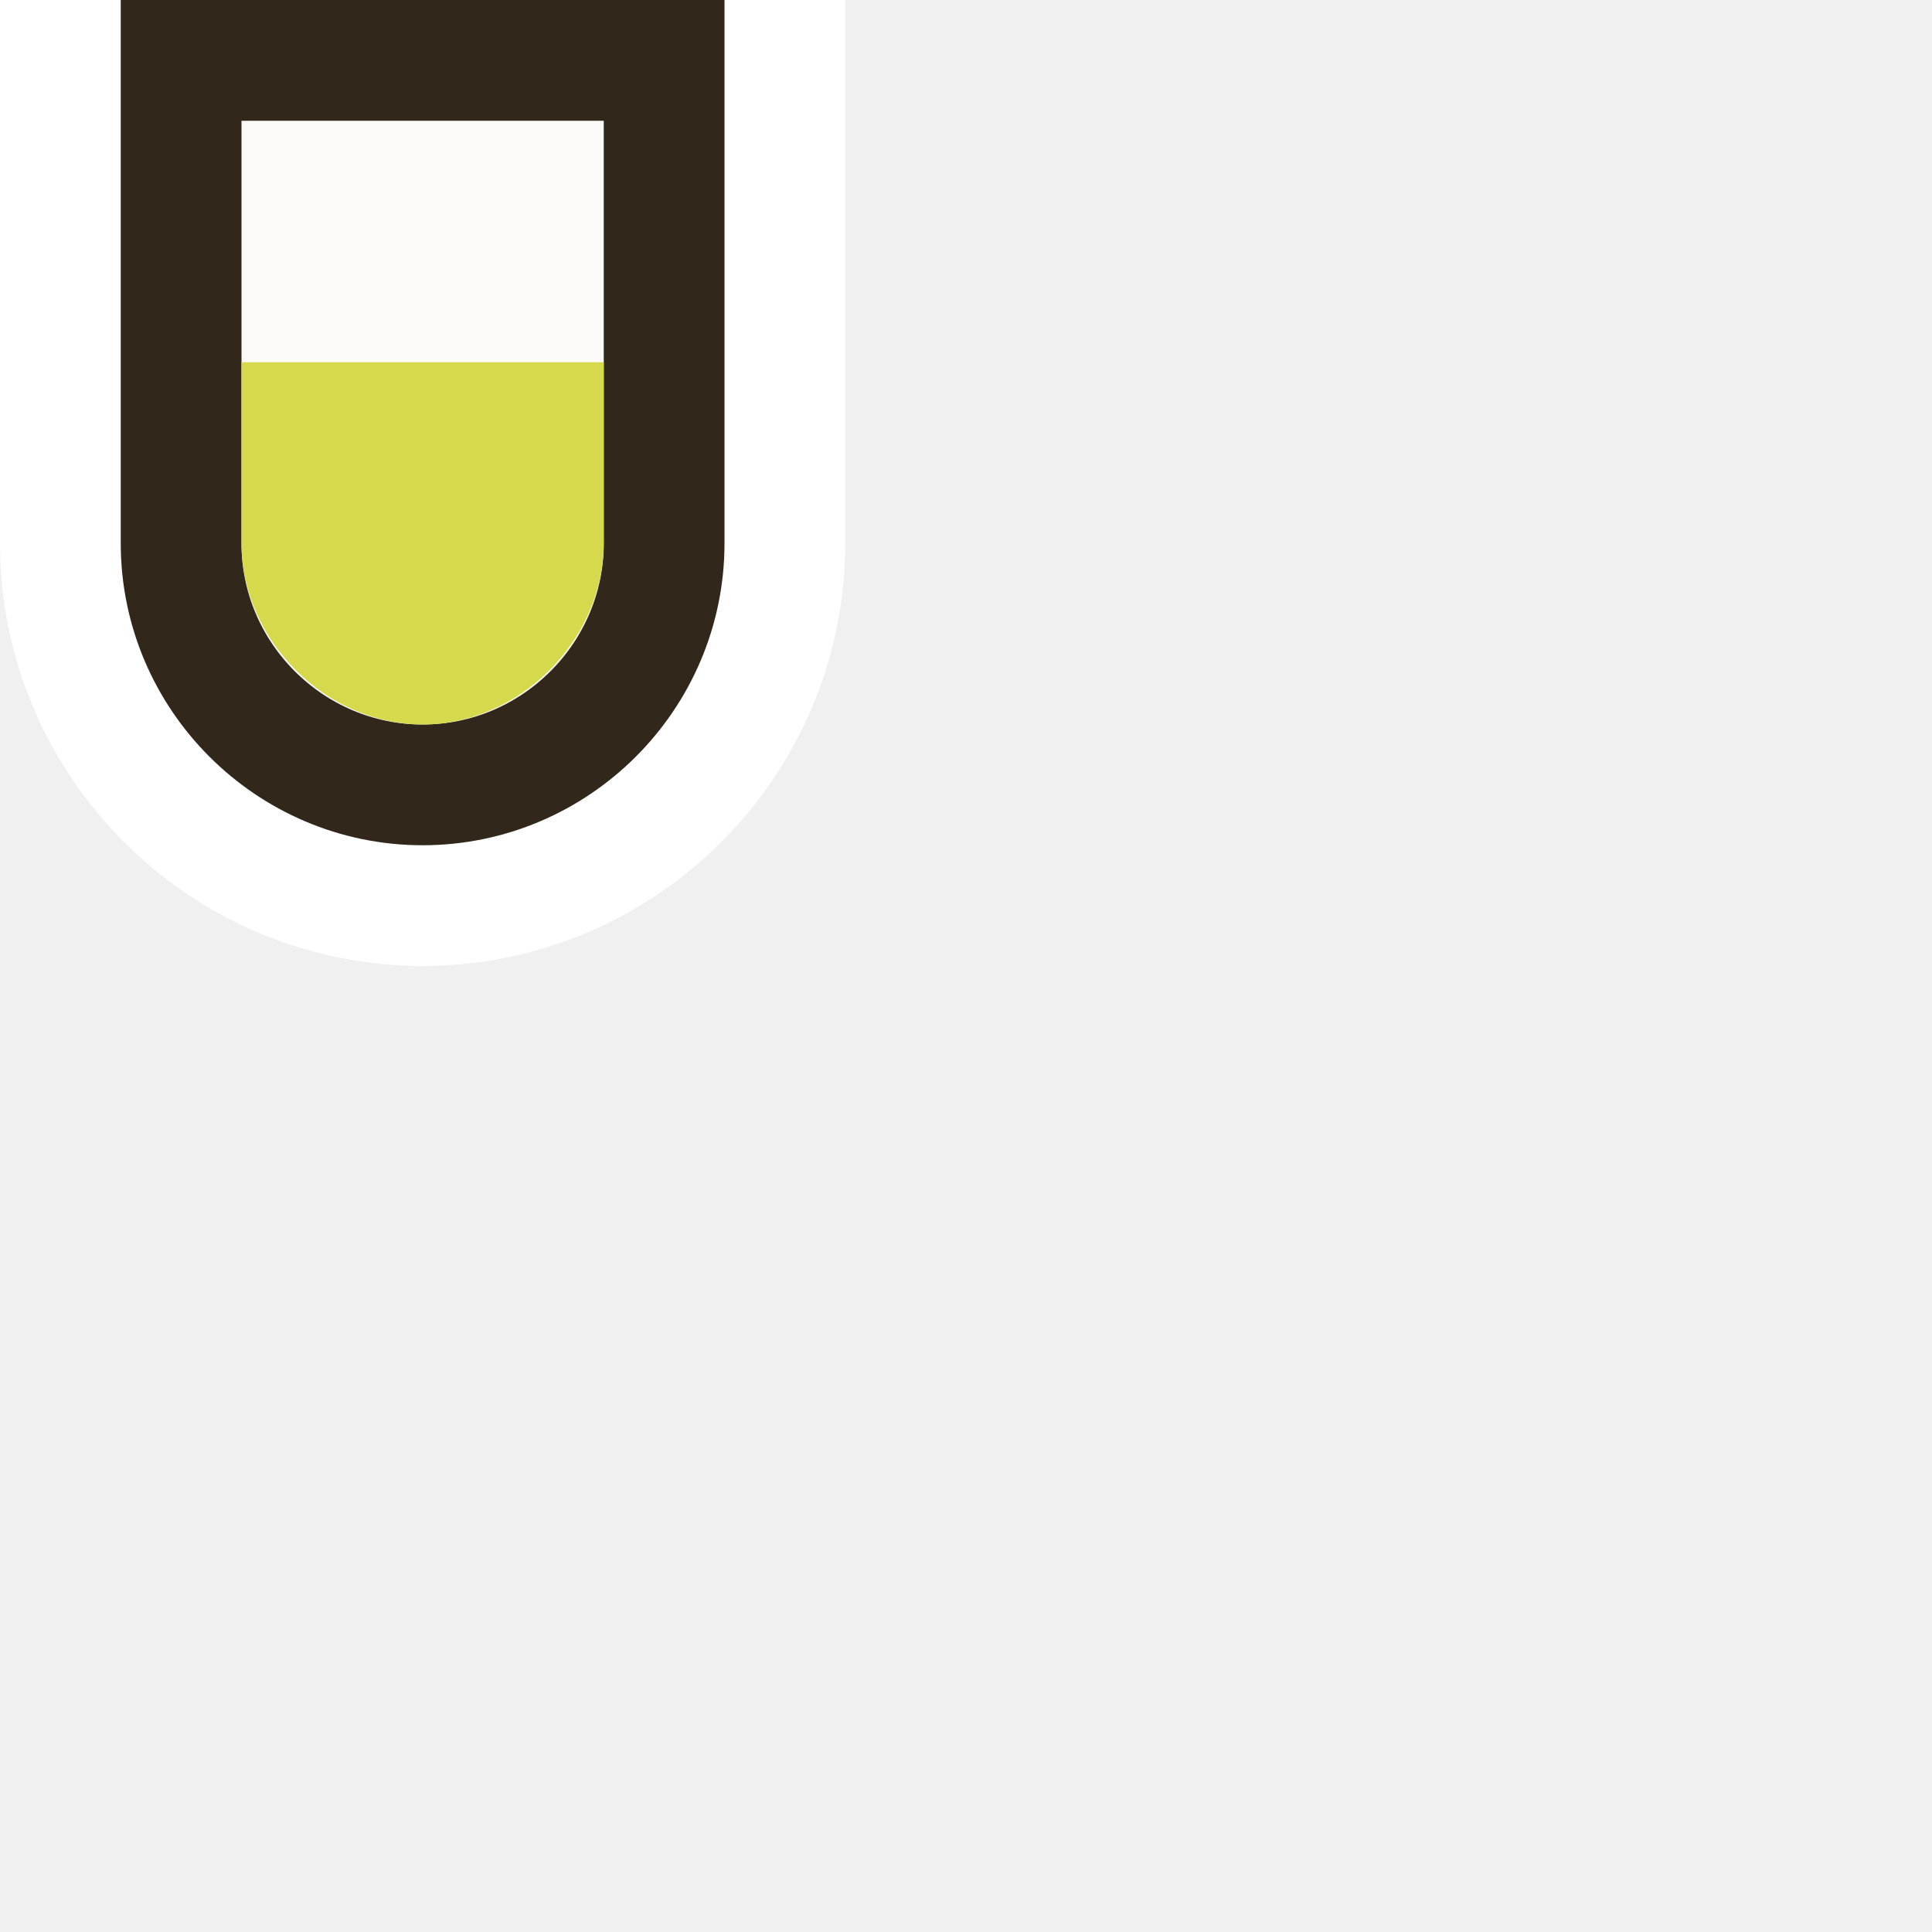
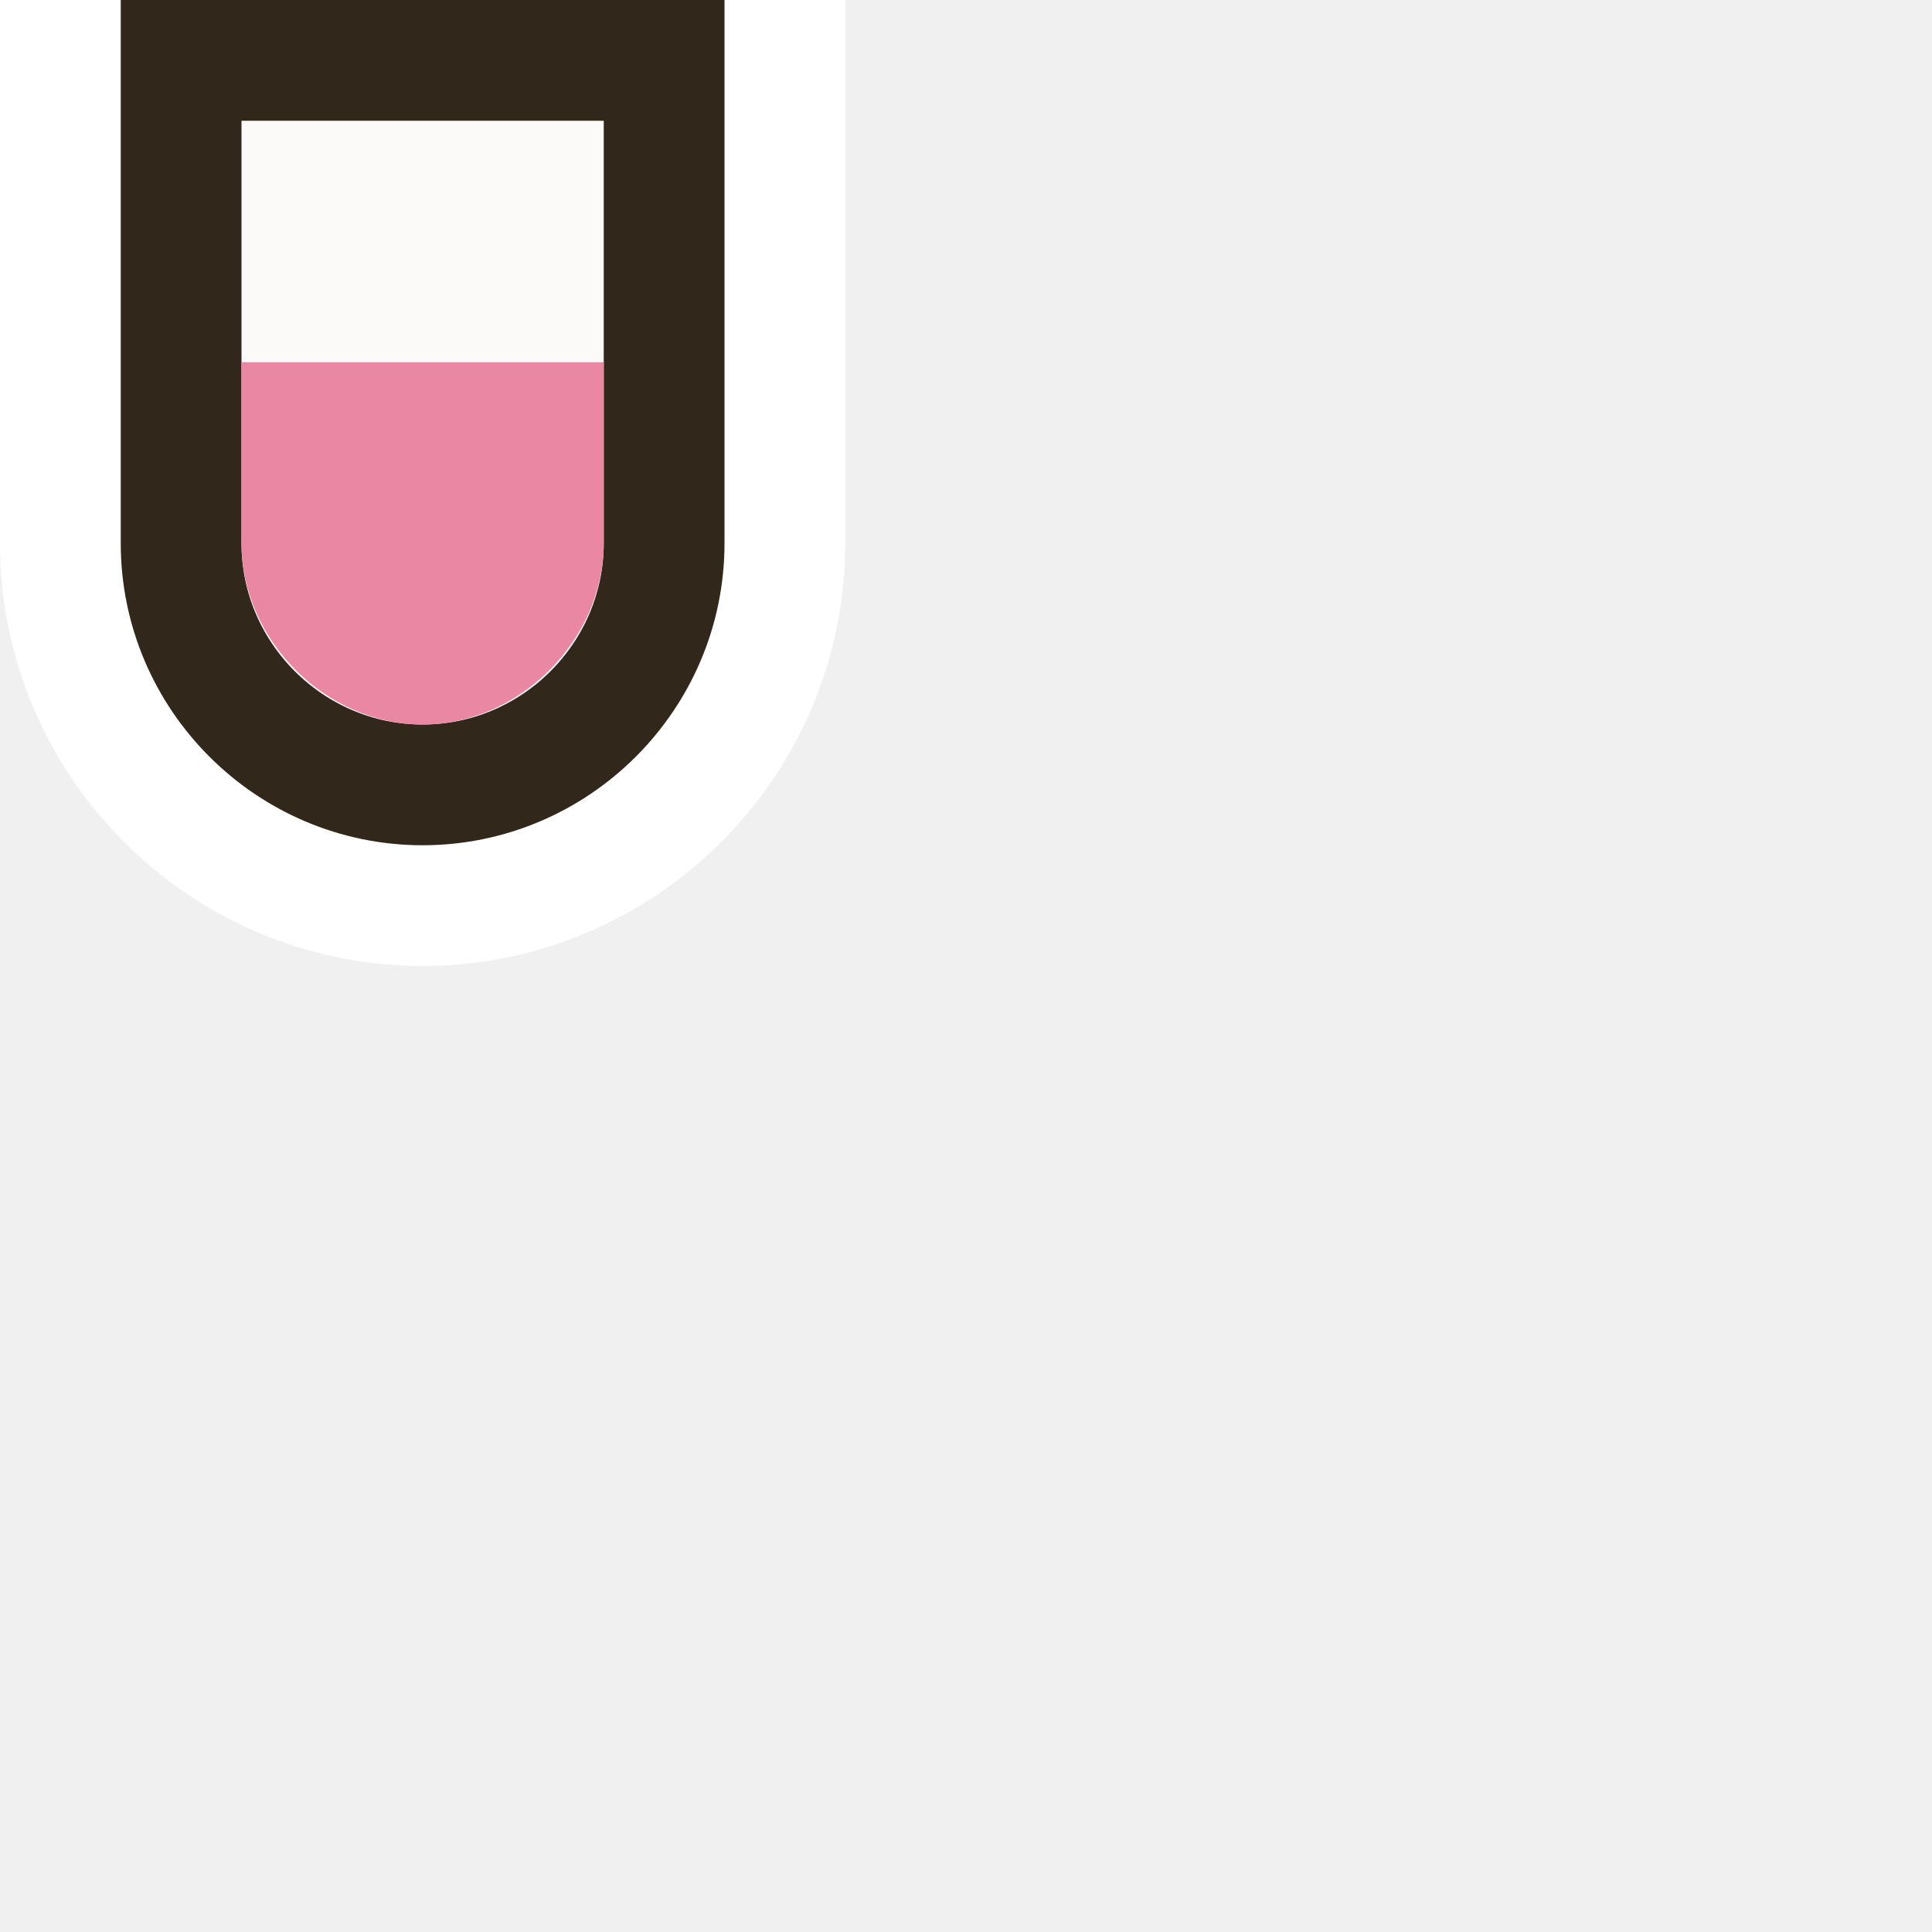
<svg xmlns="http://www.w3.org/2000/svg" width="16" height="16" viewBox="0 0 16 16" fill="none">
  <path d="M1.5 0.5H5.5V4.5C5.5 5.6 4.6 6.5 3.5 6.5S1.5 5.6 1.5 4.5Z" stroke="#FFFFFF" stroke-width="3" />
  <path d="M1.5 0.5H5.5V4.5C5.5 5.6 4.6 6.5 3.5 6.5S1.5 5.6 1.5 4.5Z" fill="#FBFAF8" stroke="#32271B" />
-   <path d="M2 3H5V4.5C5 5.3 4.3 6 3.5 6S2 5.3 2 4.5Z" fill="#D6D94B" />
+   <path d="M2 3H5V4.5C5 5.3 4.3 6 3.5 6S2 5.3 2 4.5Z" fill="#EA88A4" />
</svg>
